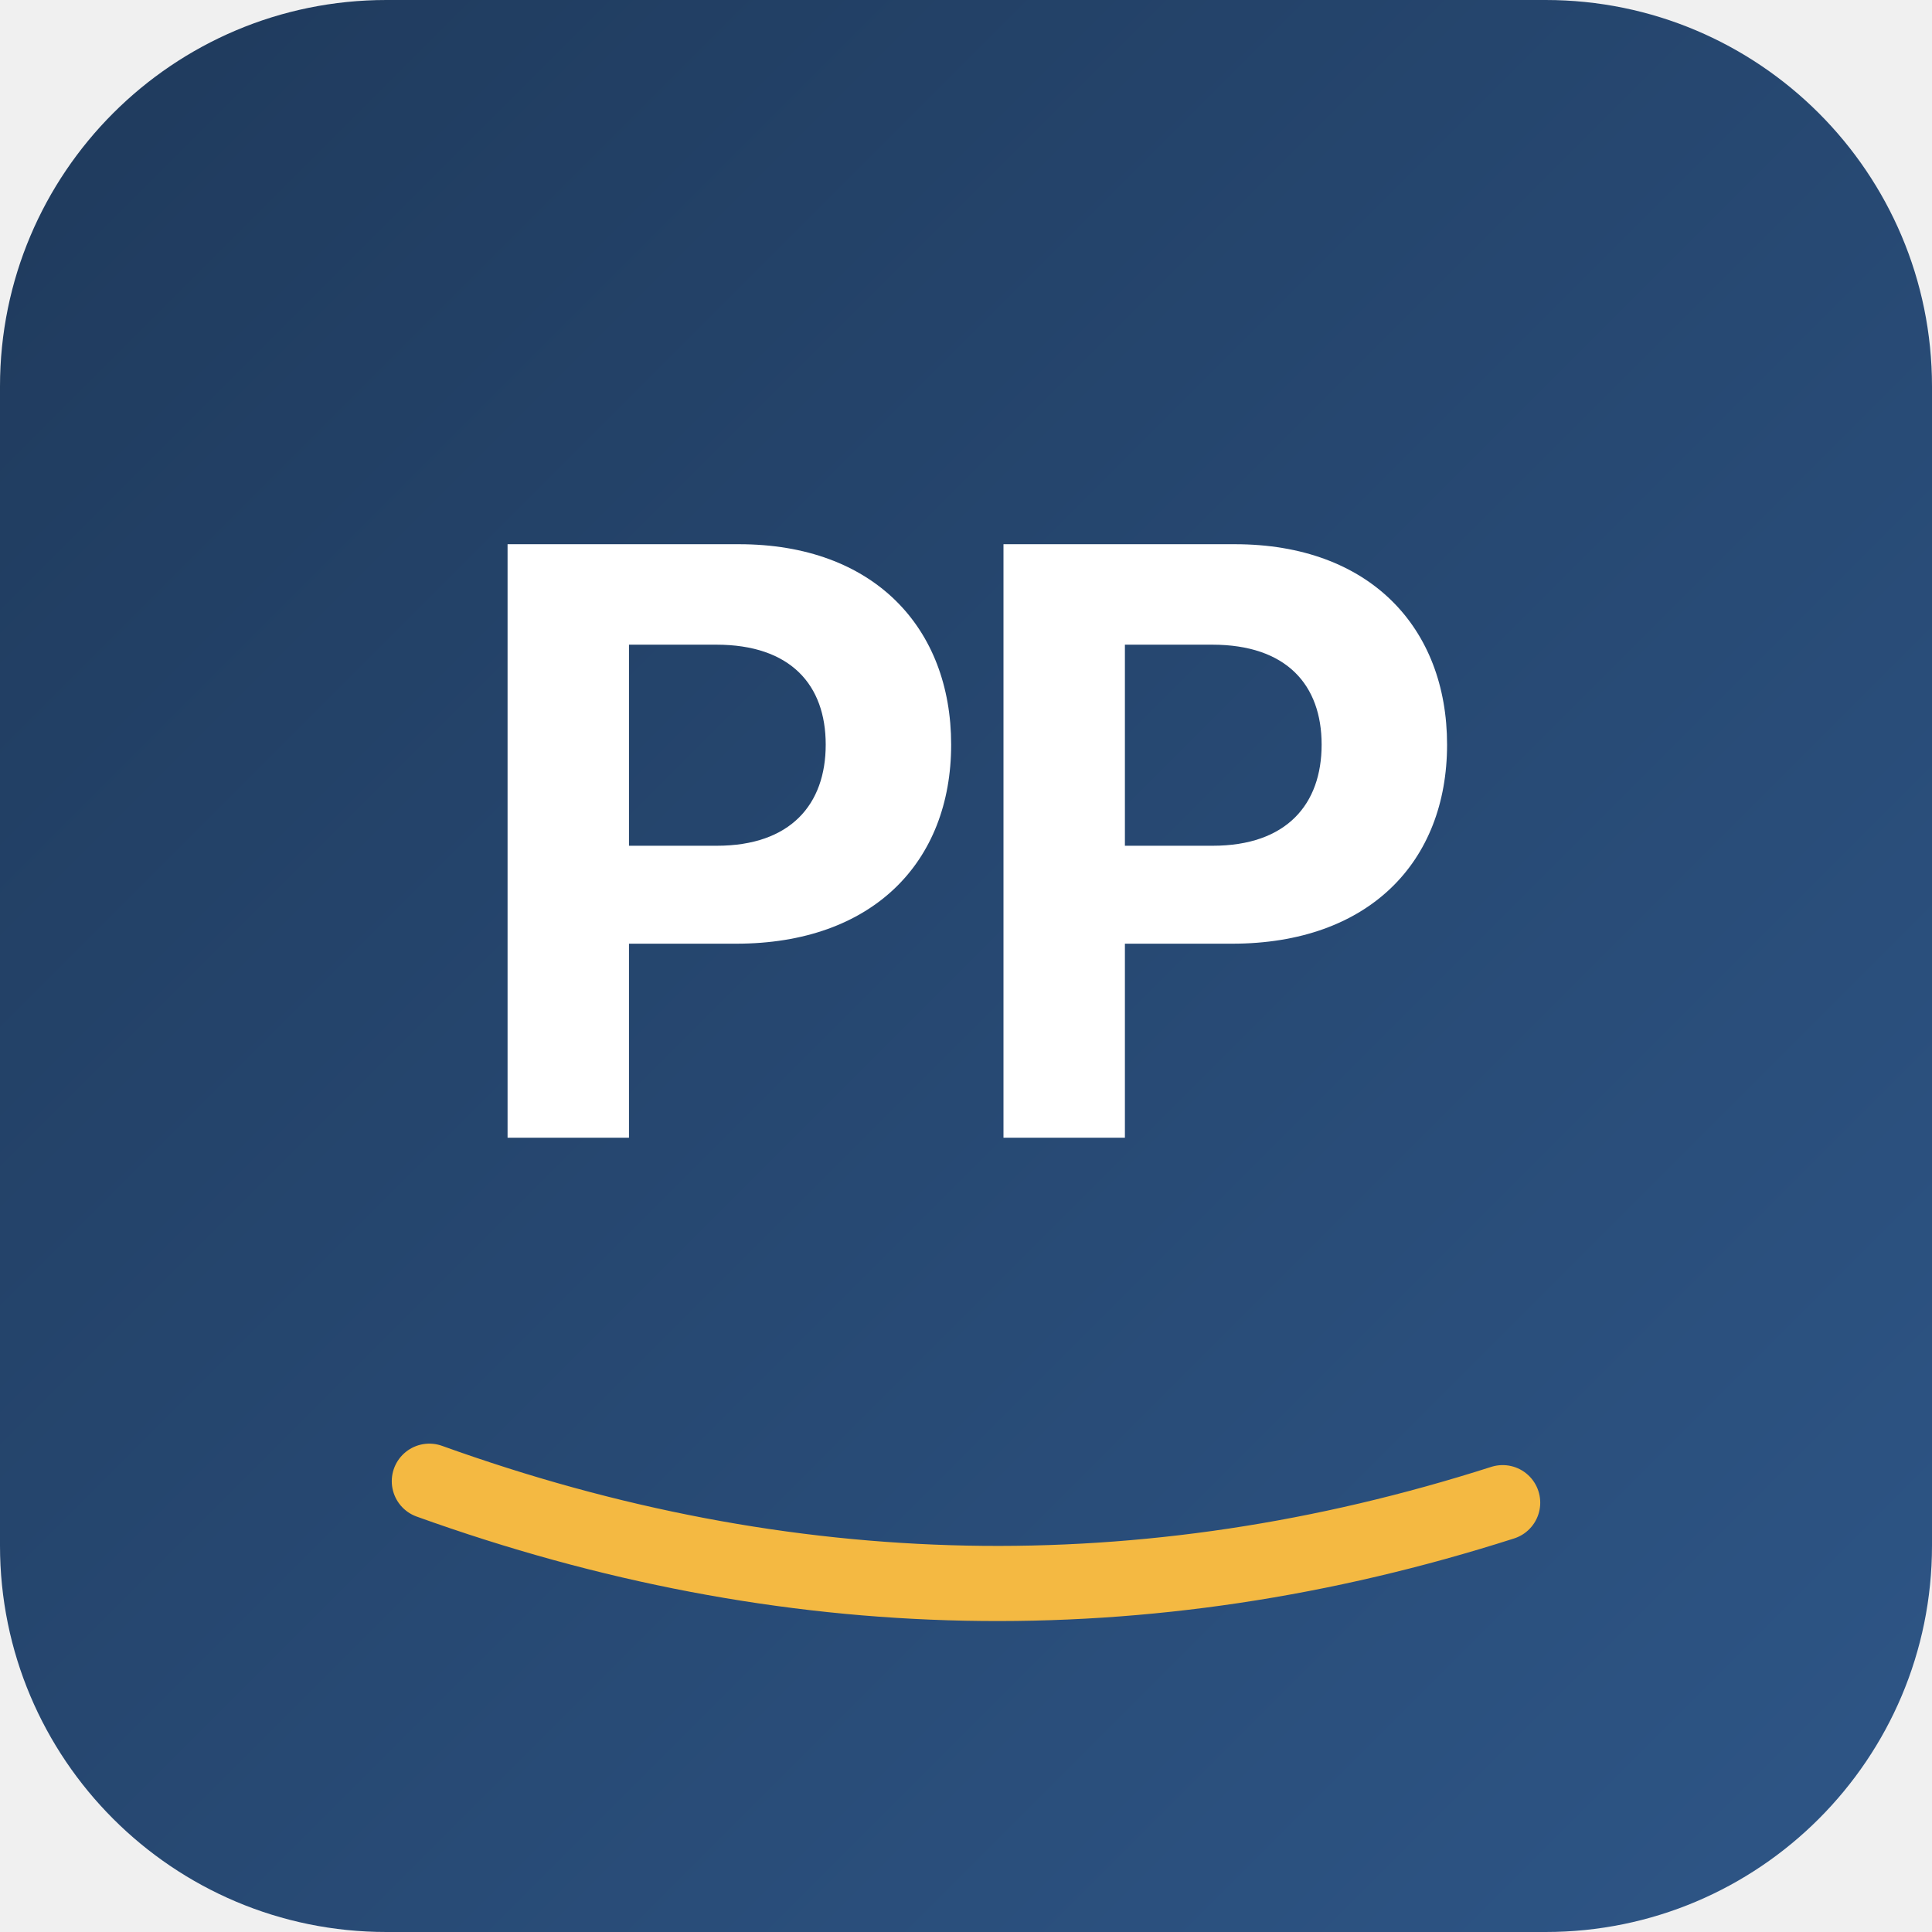
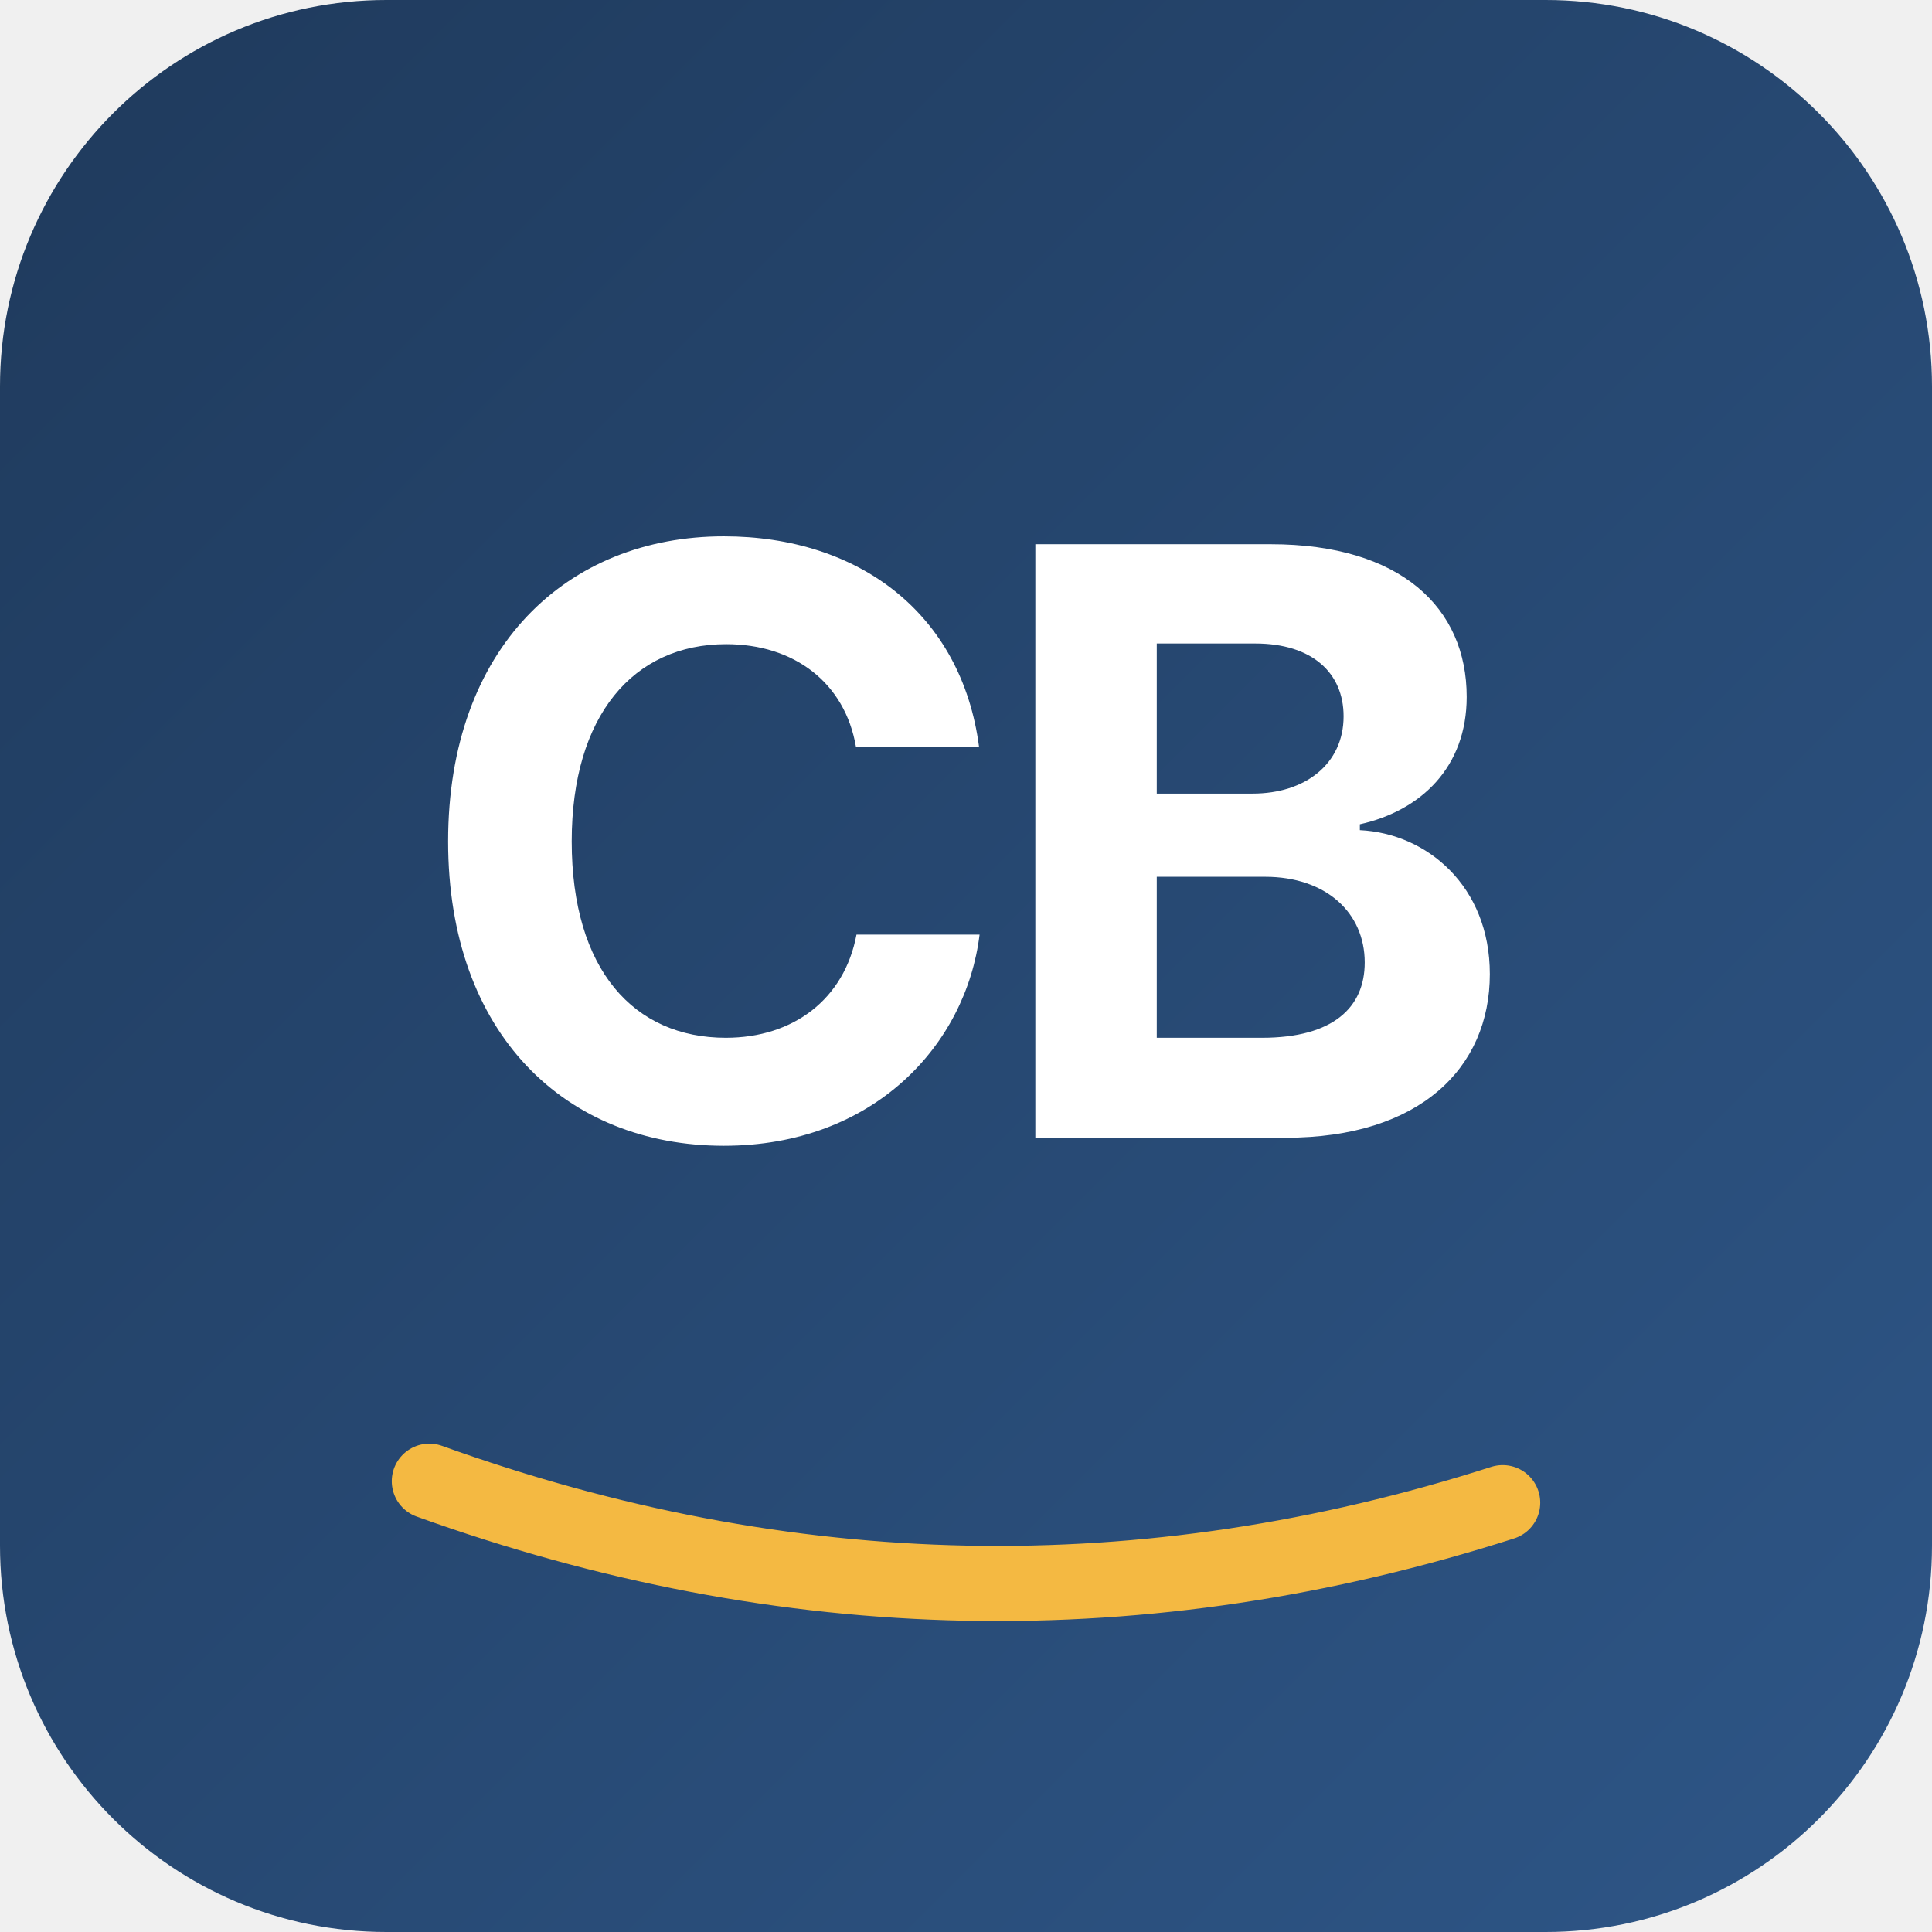
<svg xmlns="http://www.w3.org/2000/svg" width="180" height="180" viewBox="0 0 180 180">
  <defs>
    <linearGradient id="bg" x1="0" y1="0" x2="1" y2="1">
      <stop offset="0%" stop-color="#1F3A5C" />
      <stop offset="100%" stop-color="#2E5687" />
    </linearGradient>
  </defs>
  <rect width="180" height="180" rx="36" fill="url(#bg)" />
-   <text x="90" y="106" text-anchor="middle" font-family="'Inter', -apple-system, BlinkMacSystemFont, sans-serif" font-size="76" font-weight="700" fill="#FFFFFF" letter-spacing="-0.04em">PP</text>
+   <text x="90" y="106" text-anchor="middle" font-family="'Inter', -apple-system, BlinkMacSystemFont, sans-serif" font-size="76" font-weight="700" fill="#FFFFFF" letter-spacing="-0.04em">CB</text>
  <path d="M40 138 Q90 156 140 140" fill="none" stroke="#F4B942" stroke-width="7" stroke-linecap="round" />
</svg>
